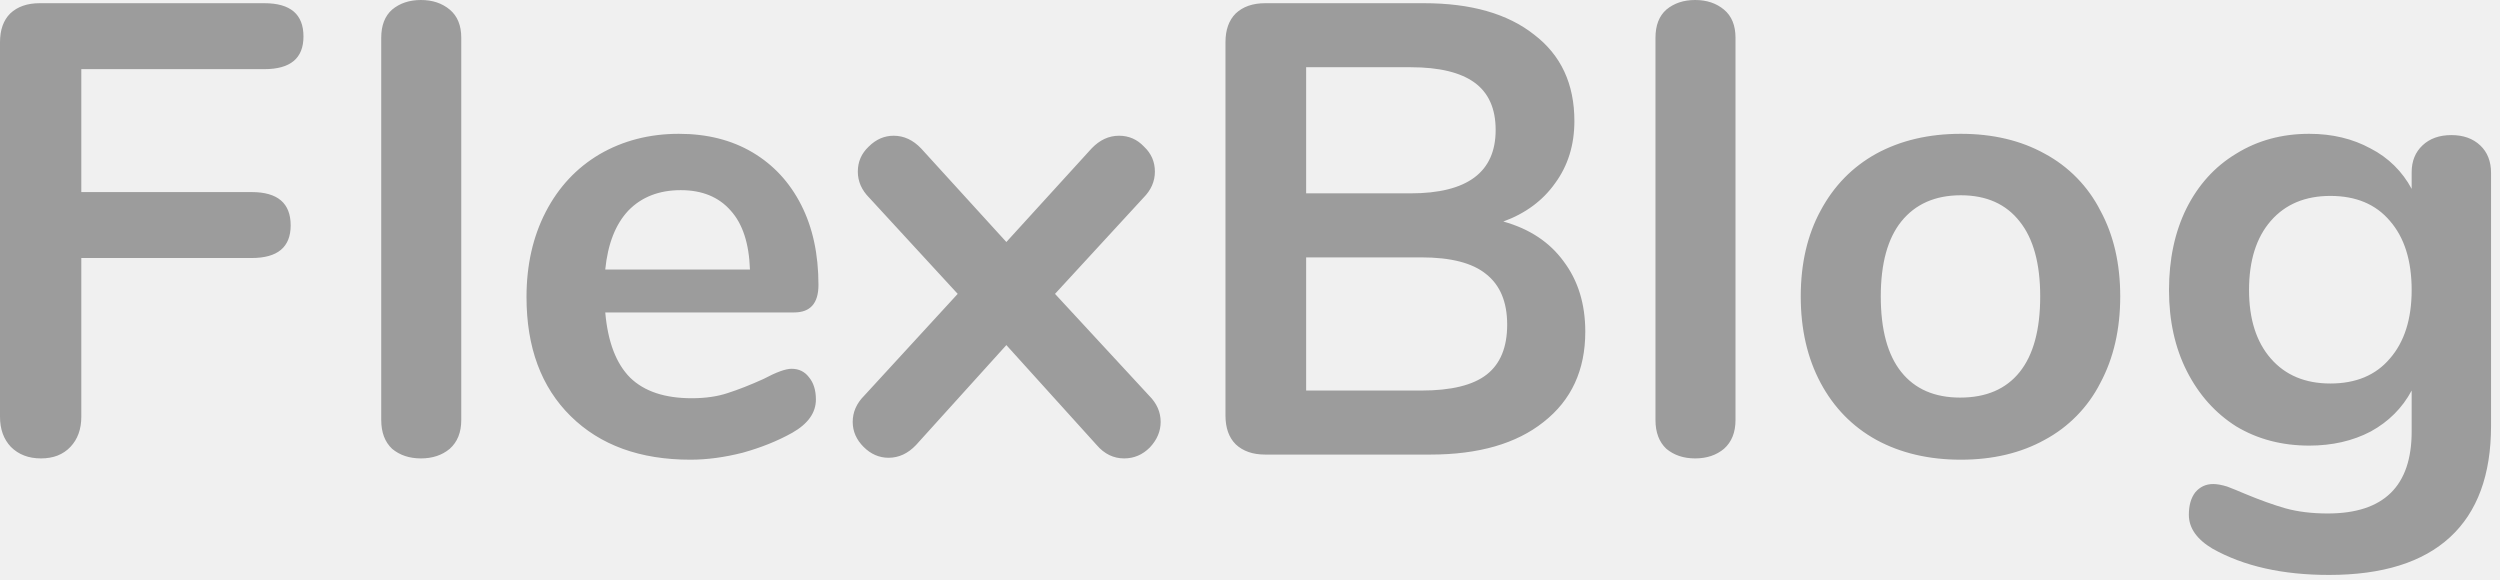
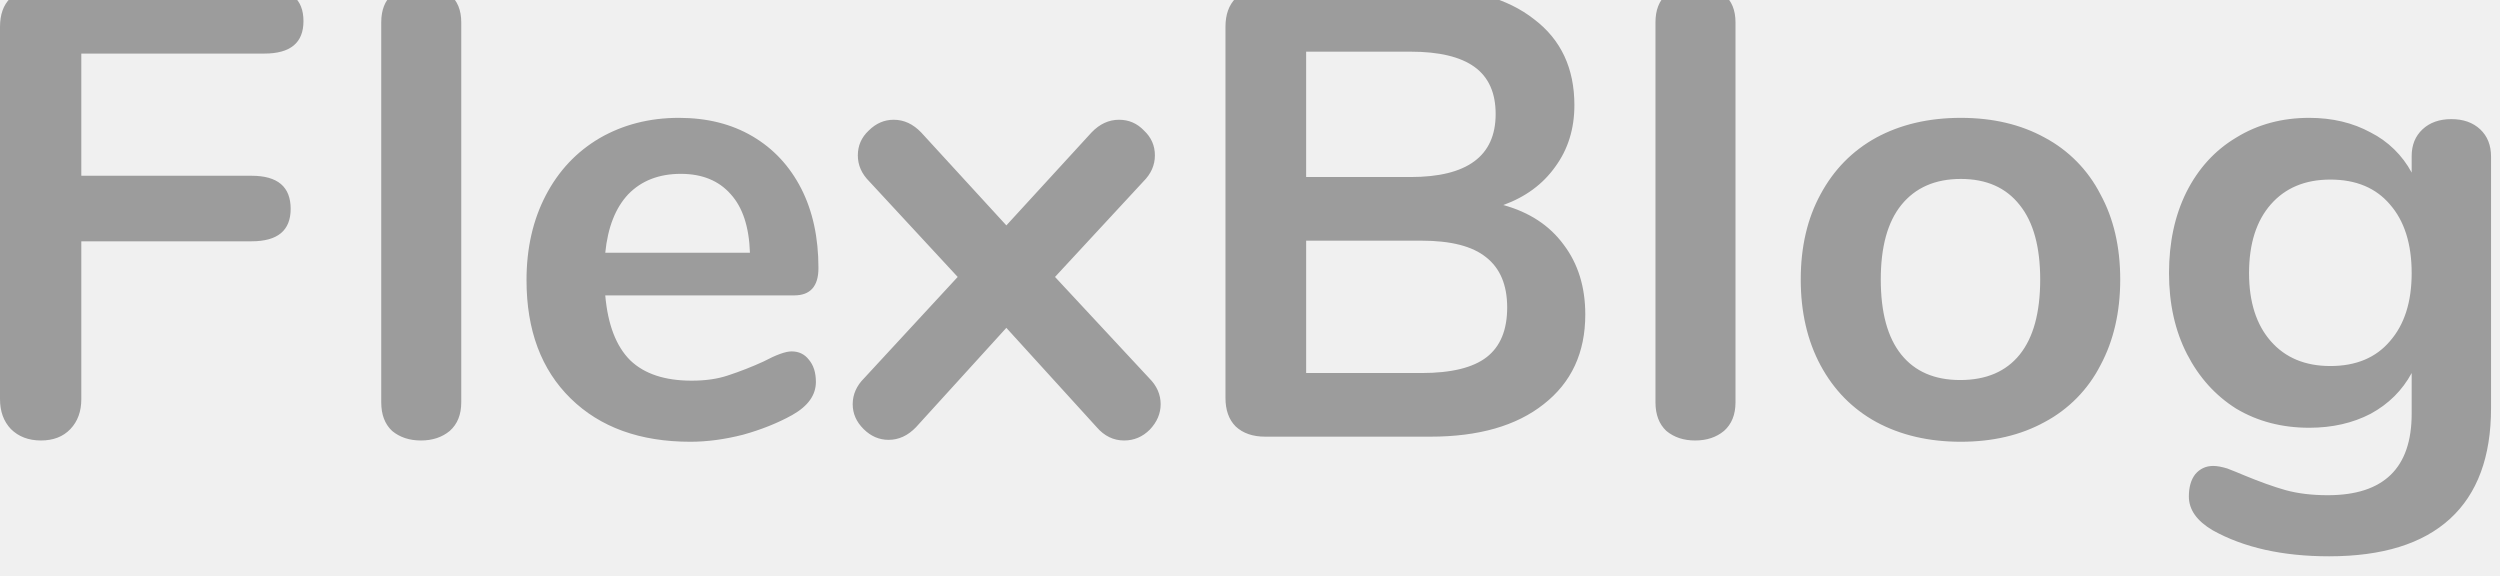
- <svg xmlns="http://www.w3.org/2000/svg" width="164" height="38" viewBox="0 0 164 38" fill="none">
-   <g clip-path="url(#clip0_11_36)">
-     <path d="M2.688 30.072C1.876 30.072 1.218 29.82 0.714 29.316C0.238 28.812 0 28.154 0 27.342V2.772C0 1.96 0.224 1.33 0.672 0.882C1.148 0.434 1.792 0.21 2.604 0.21H17.346C19.054 0.21 19.908 0.938 19.908 2.394C19.908 3.822 19.054 4.536 17.346 4.536H5.334V12.6H16.506C18.214 12.6 19.068 13.328 19.068 14.784C19.068 16.212 18.214 16.926 16.506 16.926H5.334V27.342C5.334 28.154 5.096 28.812 4.62 29.316C4.144 29.82 3.5 30.072 2.688 30.072ZM27.613 30.072C26.857 30.072 26.227 29.862 25.723 29.442C25.247 28.994 25.009 28.364 25.009 27.552V2.478C25.009 1.666 25.247 1.05 25.723 0.63C26.227 0.21 26.857 0 27.613 0C28.369 0 28.999 0.21 29.503 0.63C30.007 1.05 30.259 1.666 30.259 2.478V27.552C30.259 28.364 30.007 28.994 29.503 29.442C28.999 29.862 28.369 30.072 27.613 30.072ZM51.927 24.192C52.403 24.192 52.781 24.374 53.061 24.738C53.369 25.102 53.523 25.592 53.523 26.208C53.523 27.076 53.005 27.804 51.969 28.392C51.017 28.924 49.939 29.358 48.735 29.694C47.531 30.002 46.383 30.156 45.291 30.156C41.987 30.156 39.369 29.204 37.437 27.3C35.505 25.396 34.539 22.792 34.539 19.488C34.539 17.388 34.959 15.526 35.799 13.902C36.639 12.278 37.815 11.018 39.327 10.122C40.867 9.226 42.603 8.778 44.535 8.778C46.383 8.778 47.993 9.184 49.365 9.996C50.737 10.808 51.801 11.956 52.557 13.44C53.313 14.924 53.691 16.674 53.691 18.69C53.691 19.894 53.159 20.496 52.095 20.496H39.705C39.873 22.428 40.419 23.856 41.343 24.78C42.267 25.676 43.611 26.124 45.375 26.124C46.271 26.124 47.055 26.012 47.727 25.788C48.427 25.564 49.211 25.256 50.079 24.864C50.919 24.416 51.535 24.192 51.927 24.192ZM44.66 12.474C43.232 12.474 42.084 12.922 41.216 13.818C40.376 14.714 39.872 16.002 39.704 17.682H49.196C49.14 15.974 48.72 14.686 47.936 13.818C47.152 12.922 46.06 12.474 44.66 12.474ZM75.383 25.956C75.887 26.46 76.139 27.034 76.139 27.678C76.139 28.294 75.901 28.854 75.425 29.358C74.949 29.834 74.389 30.072 73.745 30.072C73.045 30.072 72.443 29.778 71.939 29.19L66.017 22.638L60.095 29.19C59.563 29.75 58.961 30.03 58.289 30.03C57.673 30.03 57.127 29.792 56.651 29.316C56.175 28.84 55.937 28.294 55.937 27.678C55.937 27.034 56.189 26.46 56.693 25.956L62.825 19.278L57.029 12.978C56.525 12.474 56.273 11.9 56.273 11.256C56.273 10.612 56.511 10.066 56.987 9.618C57.463 9.142 58.009 8.904 58.625 8.904C59.297 8.904 59.899 9.184 60.431 9.744L66.017 15.876L71.603 9.744C72.135 9.184 72.737 8.904 73.409 8.904C74.053 8.904 74.599 9.142 75.047 9.618C75.523 10.066 75.761 10.612 75.761 11.256C75.761 11.9 75.509 12.474 75.005 12.978L69.209 19.278L75.383 25.956ZM98.619 14.532C100.327 15.008 101.643 15.876 102.567 17.136C103.519 18.396 103.995 19.936 103.995 21.756C103.995 24.276 103.085 26.25 101.265 27.678C99.473 29.106 96.995 29.82 93.831 29.82H82.995C82.183 29.82 81.539 29.596 81.063 29.148C80.615 28.7 80.391 28.07 80.391 27.258V2.772C80.391 1.96 80.615 1.33 81.063 0.882C81.539 0.434 82.183 0.21 82.995 0.21H93.41C96.49 0.21 98.898 0.896 100.634 2.268C102.398 3.612 103.28 5.502 103.28 7.938C103.28 9.506 102.86 10.864 102.02 12.012C101.208 13.16 100.074 14 98.618 14.532H98.619ZM85.683 12.684H92.529C96.253 12.684 98.115 11.298 98.115 8.526C98.115 7.126 97.653 6.09 96.729 5.418C95.805 4.746 94.405 4.41 92.529 4.41H85.683V12.684ZM93.243 25.62C95.203 25.62 96.631 25.27 97.527 24.57C98.423 23.87 98.871 22.778 98.871 21.294C98.871 19.81 98.409 18.704 97.485 17.976C96.589 17.248 95.175 16.884 93.243 16.884H85.683V25.62H93.243ZM111.203 30.072C110.447 30.072 109.817 29.862 109.313 29.442C108.837 28.994 108.599 28.364 108.599 27.552V2.478C108.599 1.666 108.837 1.05 109.313 0.63C109.817 0.21 110.447 0 111.203 0C111.959 0 112.589 0.21 113.093 0.63C113.597 1.05 113.849 1.666 113.849 2.478V27.552C113.849 28.364 113.597 28.994 113.093 29.442C112.589 29.862 111.959 30.072 111.203 30.072ZM128.629 30.156C126.529 30.156 124.681 29.722 123.085 28.854C121.517 27.986 120.299 26.74 119.431 25.116C118.563 23.492 118.129 21.602 118.129 19.446C118.129 17.29 118.563 15.414 119.431 13.818C120.299 12.194 121.517 10.948 123.085 10.08C124.681 9.212 126.529 8.778 128.629 8.778C130.729 8.778 132.563 9.212 134.131 10.08C135.703 10.923 136.978 12.228 137.785 13.818C138.653 15.414 139.087 17.29 139.087 19.446C139.087 21.602 138.653 23.492 137.785 25.116C136.978 26.706 135.703 28.011 134.131 28.854C132.563 29.722 130.729 30.156 128.629 30.156ZM128.587 26.082C130.295 26.082 131.597 25.522 132.493 24.402C133.389 23.282 133.837 21.63 133.837 19.446C133.837 17.29 133.389 15.652 132.493 14.532C131.597 13.384 130.309 12.81 128.629 12.81C126.949 12.81 125.647 13.384 124.723 14.532C123.827 15.652 123.379 17.29 123.379 19.446C123.379 21.63 123.827 23.282 124.723 24.402C125.619 25.522 126.907 26.082 128.587 26.082ZM160.809 8.862C161.593 8.862 162.223 9.086 162.699 9.534C163.175 9.982 163.413 10.584 163.413 11.34V27.93C163.413 31.15 162.517 33.586 160.725 35.238C158.933 36.89 156.287 37.716 152.787 37.716C149.735 37.716 147.187 37.142 145.143 35.994C144.107 35.378 143.589 34.636 143.589 33.768C143.589 33.152 143.729 32.662 144.009 32.298C144.317 31.934 144.709 31.752 145.185 31.752C145.437 31.752 145.745 31.808 146.109 31.92C146.473 32.06 146.851 32.214 147.243 32.382C148.251 32.802 149.147 33.124 149.931 33.348C150.743 33.572 151.667 33.684 152.703 33.684C156.371 33.684 158.205 31.892 158.205 28.308V25.62C157.589 26.768 156.693 27.664 155.517 28.308C154.341 28.924 152.997 29.232 151.485 29.232C149.693 29.232 148.097 28.812 146.697 27.972C145.325 27.104 144.247 25.9 143.463 24.36C142.679 22.82 142.287 21.042 142.287 19.026C142.287 17.01 142.665 15.232 143.421 13.692C144.205 12.124 145.297 10.92 146.697 10.08C148.097 9.212 149.693 8.778 151.485 8.778C152.997 8.778 154.341 9.1 155.517 9.744C156.663 10.33 157.601 11.254 158.205 12.39V11.298C158.205 10.57 158.443 9.982 158.919 9.534C159.395 9.086 160.025 8.862 160.809 8.862ZM152.871 25.158C154.551 25.158 155.853 24.612 156.777 23.52C157.729 22.428 158.205 20.93 158.205 19.026C158.205 17.094 157.729 15.582 156.777 14.49C155.853 13.398 154.551 12.852 152.871 12.852C151.219 12.852 149.917 13.398 148.965 14.49C148.013 15.582 147.537 17.094 147.537 19.026C147.537 20.93 148.013 22.428 148.965 23.52C149.917 24.612 151.219 25.158 152.871 25.158Z" fill="#9C9C9C" />
+ <svg xmlns="http://www.w3.org/2000/svg" width="165" height="38" fill="none">
+   <g clip-path="url(#a)">
+     <path d="M2.704 29.072c-.817 0-1.479-.252-1.986-.756C.24 27.812 0 27.154 0 26.342V1.772C0 .96.225.33.676-.118 1.155-.566 1.803-.79 2.62-.79h14.832c1.718 0 2.577.728 2.577 2.184 0 1.428-.859 2.142-2.577 2.142H5.367V11.6h11.24c1.718 0 2.577.728 2.577 2.184 0 1.428-.859 2.142-2.577 2.142H5.367v10.416c0 .812-.24 1.47-.719 1.974s-1.127.756-1.944.756Zm25.077 0c-.76 0-1.394-.21-1.901-.63-.48-.448-.718-1.078-.718-1.89V1.478c0-.812.239-1.428.718-1.848.507-.42 1.14-.63 1.901-.63.761 0 1.395.21 1.902.63.507.42.76 1.036.76 1.848v25.074c0 .812-.253 1.442-.76 1.89-.507.42-1.141.63-1.902.63Zm24.463-5.88c.478 0 .859.182 1.14.546.31.364.465.854.465 1.47 0 .868-.52 1.596-1.563 2.184-.958.532-2.043.966-3.254 1.302-1.211.308-2.366.462-3.465.462-3.324 0-5.958-.952-7.902-2.856s-2.915-4.508-2.915-7.812c0-2.1.422-3.962 1.267-5.586s2.029-2.884 3.55-3.78c1.55-.896 3.296-1.344 5.24-1.344 1.859 0 3.479.406 4.859 1.218 1.38.812 2.45 1.96 3.212 3.444.76 1.484 1.14 3.234 1.14 5.25 0 1.204-.535 1.806-1.605 1.806H39.947c.17 1.932.718 3.36 1.648 4.284.93.896 2.282 1.344 4.057 1.344.901 0 1.69-.112 2.366-.336a22.562 22.562 0 0 0 2.366-.924c.846-.448 1.465-.672 1.86-.672Zm-7.312-11.718c-1.436 0-2.591.448-3.465 1.344-.845.896-1.352 2.184-1.52 3.864h9.549c-.056-1.708-.479-2.996-1.268-3.864-.788-.896-1.887-1.344-3.296-1.344Zm30.91 13.482c.508.504.761 1.078.761 1.722 0 .616-.24 1.176-.718 1.68-.479.476-1.042.714-1.69.714-.705 0-1.31-.294-1.817-.882l-5.959-6.552-5.958 6.552c-.535.56-1.14.84-1.817.84-.62 0-1.169-.238-1.648-.714-.479-.476-.718-1.022-.718-1.638 0-.644.254-1.218.76-1.722l6.17-6.678-5.831-6.3c-.507-.504-.76-1.078-.76-1.722 0-.644.239-1.19.718-1.638.478-.476 1.028-.714 1.648-.714.676 0 1.281.28 1.817.84l5.62 6.132 5.62-6.132c.535-.56 1.14-.84 1.817-.84.647 0 1.197.238 1.648.714.479.448.718.994.718 1.638 0 .644-.254 1.218-.76 1.722l-5.832 6.3 6.212 6.678ZM99.22 13.532c1.719.476 3.043 1.344 3.972 2.604.958 1.26 1.437 2.8 1.437 4.62 0 2.52-.915 4.494-2.747 5.922-1.802 1.428-4.296 2.142-7.479 2.142H83.501c-.817 0-1.465-.224-1.944-.672-.45-.448-.676-1.078-.676-1.89V1.772c0-.812.226-1.442.676-1.89.48-.448 1.127-.672 1.944-.672H93.98c3.098 0 5.521.686 7.268 2.058 1.774 1.344 2.662 3.234 2.662 5.67 0 1.568-.423 2.926-1.268 4.074-.817 1.148-1.958 1.988-3.423 2.52h.001Zm-13.014-1.848h6.887c3.747 0 5.62-1.386 5.62-4.158 0-1.4-.465-2.436-1.394-3.108-.93-.672-2.338-1.008-4.226-1.008h-6.888v8.274Zm7.606 12.936c1.972 0 3.408-.35 4.31-1.05.901-.7 1.352-1.792 1.352-3.276 0-1.484-.465-2.59-1.395-3.318-.901-.728-2.324-1.092-4.267-1.092h-7.606v8.736h7.606Zm18.069 4.452c-.761 0-1.394-.21-1.901-.63-.479-.448-.719-1.078-.719-1.89V1.478c0-.812.24-1.428.719-1.848.507-.42 1.14-.63 1.901-.63.761 0 1.395.21 1.902.63.507.42.76 1.036.76 1.848v25.074c0 .812-.253 1.442-.76 1.89-.507.42-1.141.63-1.902.63Zm17.532.084c-2.112 0-3.972-.434-5.577-1.302-1.578-.868-2.803-2.114-3.677-3.738-.873-1.624-1.31-3.514-1.31-5.67s.437-4.032 1.31-5.628c.874-1.624 2.099-2.87 3.677-3.738 1.605-.868 3.465-1.302 5.577-1.302 2.113 0 3.958.434 5.536 1.302a8.745 8.745 0 0 1 3.676 3.738c.873 1.596 1.31 3.472 1.31 5.628s-.437 4.046-1.31 5.67a8.745 8.745 0 0 1-3.676 3.738c-1.578.868-3.423 1.302-5.536 1.302Zm-.042-4.074c1.718 0 3.028-.56 3.93-1.68.901-1.12 1.352-2.772 1.352-4.956 0-2.156-.451-3.794-1.352-4.914-.902-1.148-2.197-1.722-3.888-1.722-1.69 0-3 .574-3.929 1.722-.902 1.12-1.353 2.758-1.353 4.914 0 2.184.451 3.836 1.353 4.956.901 1.12 2.197 1.68 3.887 1.68Zm32.419-17.22c.788 0 1.422.224 1.901.672.479.448.718 1.05.718 1.806v16.59c0 3.22-.901 5.656-2.704 7.308-1.803 1.652-4.465 2.478-7.986 2.478-3.071 0-5.635-.574-7.691-1.722-1.042-.616-1.563-1.358-1.563-2.226 0-.616.14-1.106.422-1.47.31-.364.704-.546 1.183-.546.254 0 .564.056.93.168.366.14.746.294 1.141.462 1.014.42 1.915.742 2.704.966.817.224 1.747.336 2.789.336 3.69 0 5.536-1.792 5.536-5.376V24.62c-.62 1.148-1.522 2.044-2.705 2.688-1.183.616-2.535.924-4.056.924-1.803 0-3.409-.42-4.818-1.26-1.38-.868-2.464-2.072-3.253-3.612-.789-1.54-1.183-3.318-1.183-5.334 0-2.016.38-3.794 1.141-5.334.788-1.568 1.887-2.772 3.295-3.612 1.409-.868 3.015-1.302 4.818-1.302 1.521 0 2.873.322 4.056.966a6.309 6.309 0 0 1 2.705 2.646v-1.092c0-.728.239-1.316.718-1.764.479-.448 1.113-.672 1.902-.672Zm-7.987 16.296c1.69 0 3-.546 3.93-1.638.958-1.092 1.437-2.59 1.437-4.494 0-1.932-.479-3.444-1.437-4.536-.93-1.092-2.24-1.638-3.93-1.638-1.662 0-2.972.546-3.93 1.638-.957 1.092-1.436 2.604-1.436 4.536 0 1.904.479 3.402 1.436 4.494.958 1.092 2.268 1.638 3.93 1.638Z" fill="#9C9C9C" />
  </g>
  <defs>
-     <clipPath id="clip0_11_36">
-       <rect width="164" height="38" fill="white" />
+     <clipPath id="a">
+       <path fill="#fff" d="M0 0h165v38H0z" />
    </clipPath>
  </defs>
</svg>
